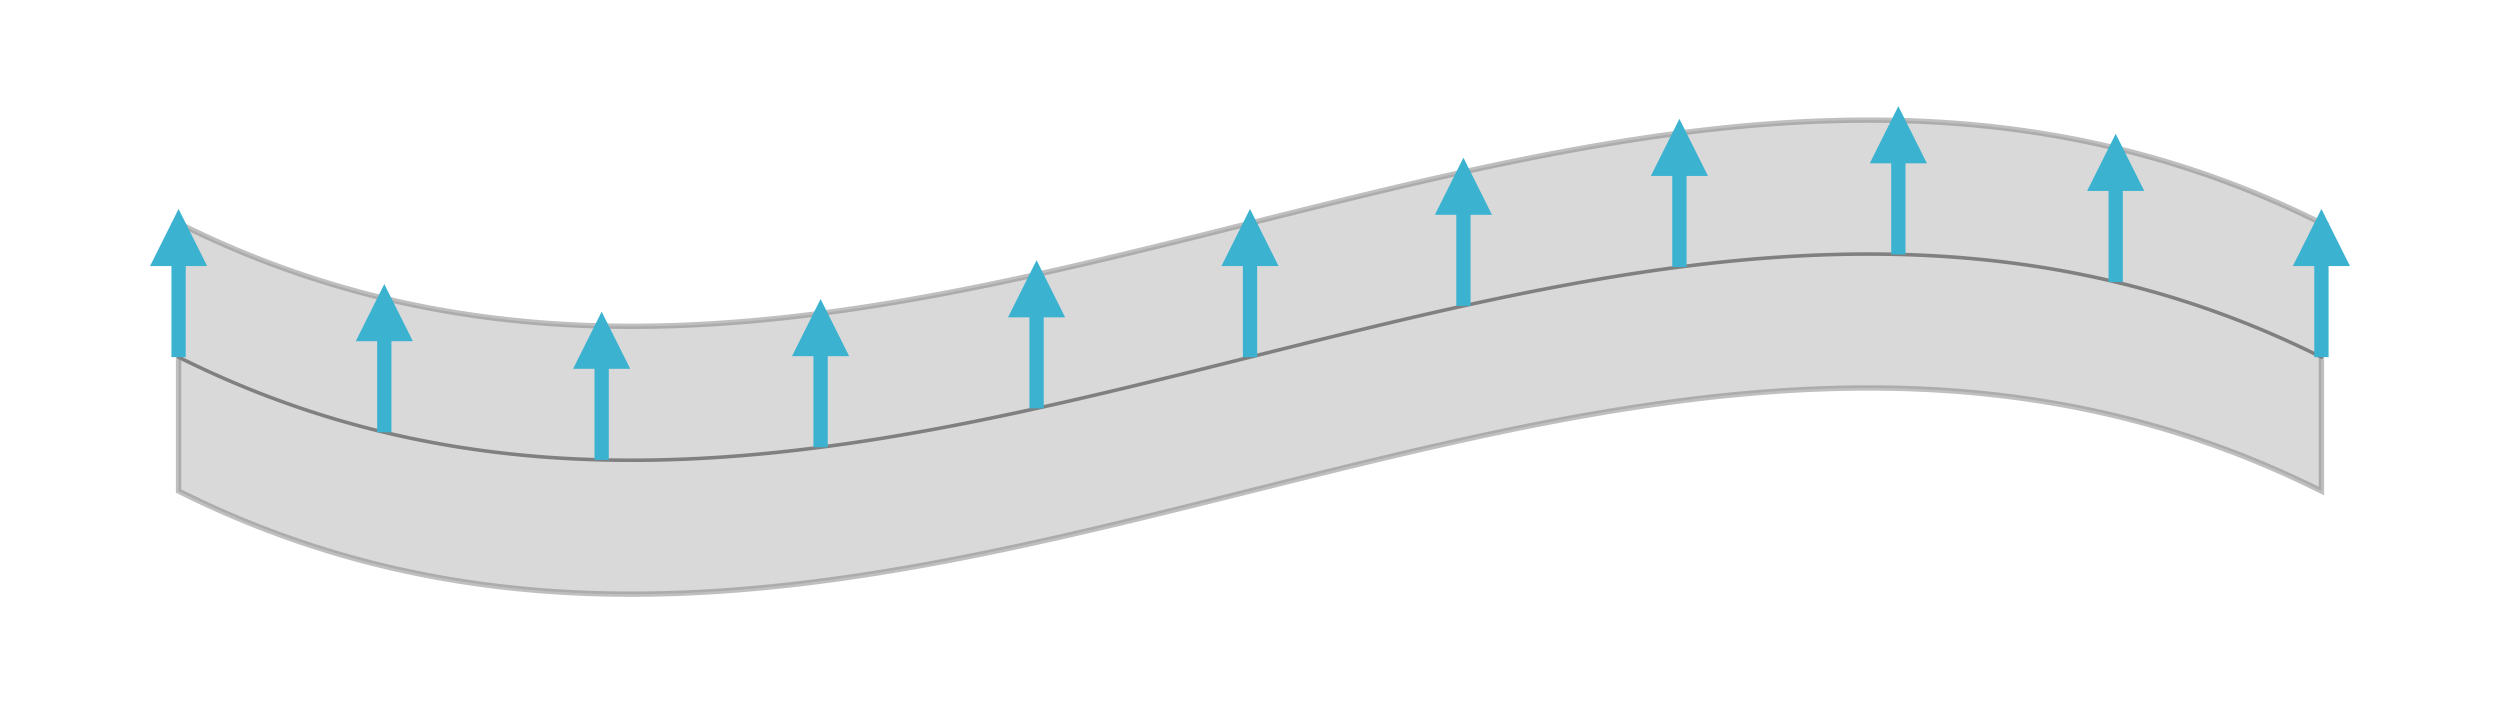
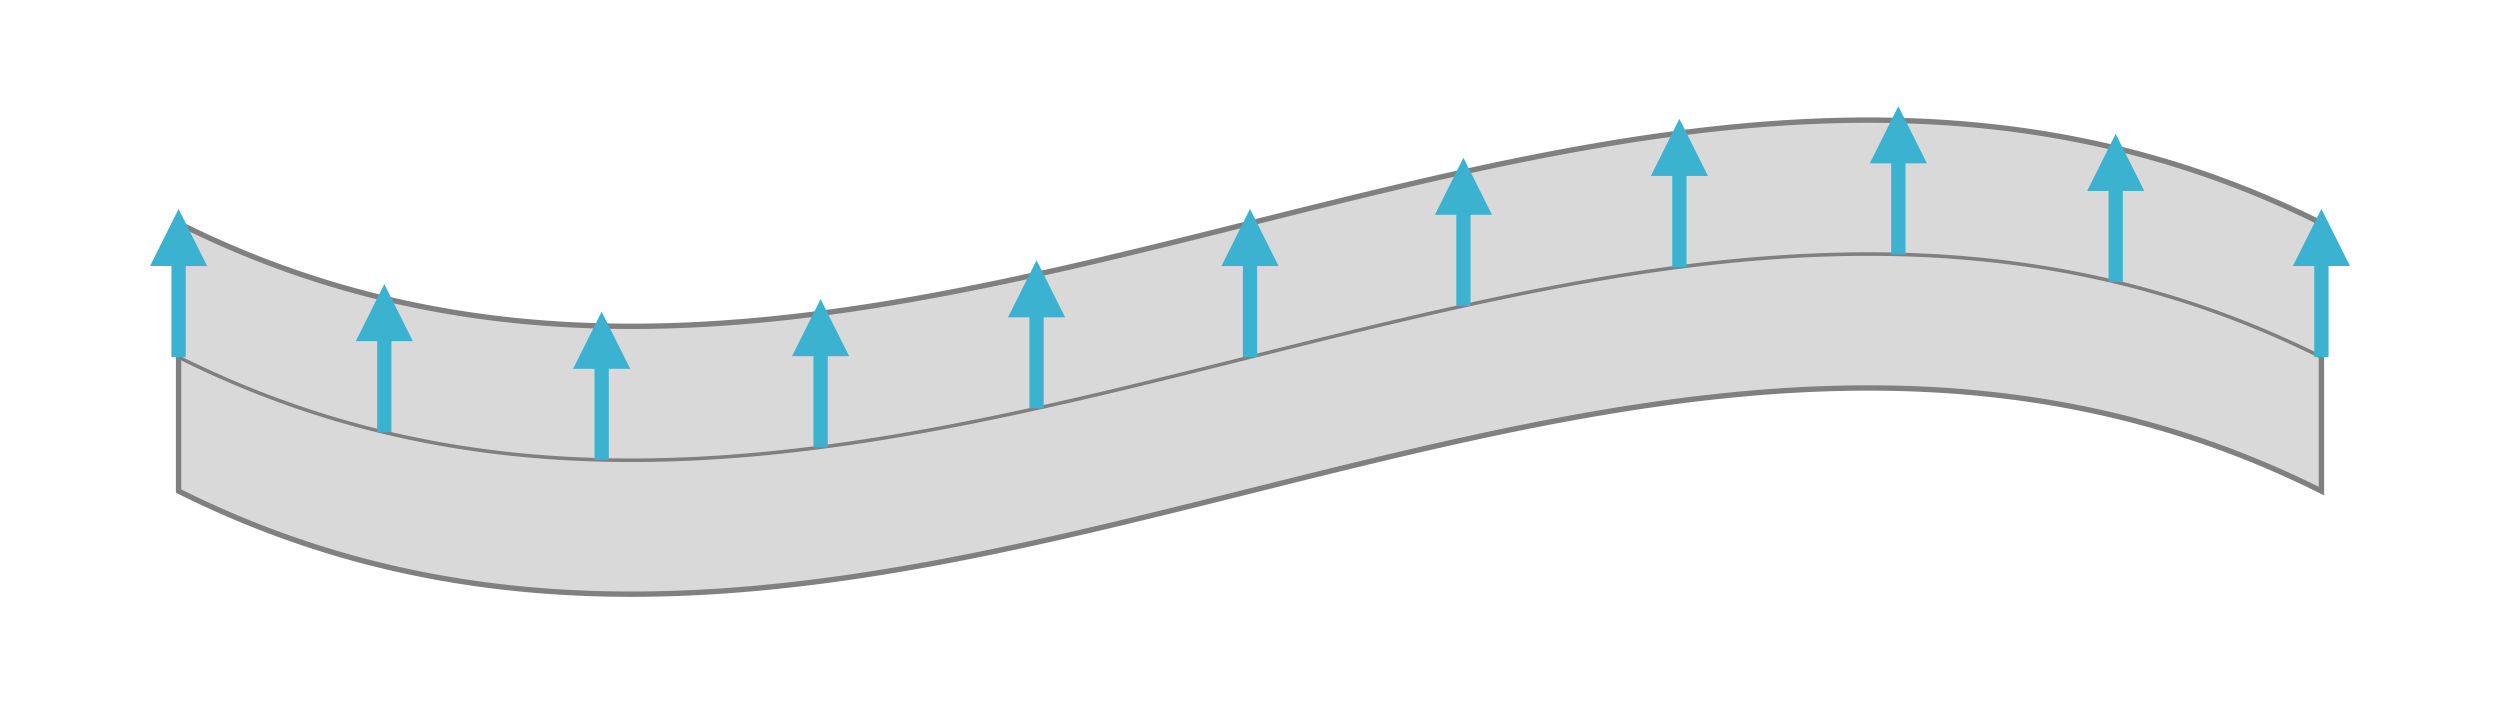
<svg xmlns="http://www.w3.org/2000/svg" baseProfile="full" height="40mm" version="1.1" viewBox="0,0,140,40" width="140mm">
  <defs>
    <style type="text/css">
.stitch_line {
    stroke-width: 0.3;
    stroke-linejoin: round;
    stroke-linecap: round;
    fill: none;
}
.path_center_line {
    fill: none;
    stroke:#808080;
    stroke-width: 0.2;
    stroke-linejoin: round;
    stroke-linecap: round;
}
.path_contour {
    fill: #808080;
    fill-opacity: 0.3;
    stroke: #808080;
-     stroke-opacity: 0.5;
+     stroke-opacity: 1;
    stroke-width: 0.3;
}
.text{
    text-anchor: middle;
    dominant-baseline: middle;
    font-family: sans-serif;
    font-size: 1.5mm;
}
.smalltext{
    text-anchor: middle;
    dominant-baseline: middle;
    font-family: sans-serif;
    font-size: 1mm;
}
.line_0 {
    fill: none;
    stroke:#3bb2d0;
    stroke-width:0.8;
    marker-end:url(#triangle_line_0);
}
</style>
    <marker id="triangle_line_0" markerHeight="4" markerWidth="4" orient="auto" refX="3.0" refY="2.0">
      <path d="M 0,0 L 4,2.0 L 0,4 z" fill="#3bb2d0" />
    </marker>
  </defs>
  <g>
    <g transform="translate(70.0,20.0)">
      <g>
        <path class="path_contour" d="M -60.000, -7.500  L -59.552, -7.279  L -59.102, -7.061  L -58.650, -6.848  L -58.197, -6.639  L -57.741, -6.433  L -57.283, -6.233  L -56.824, -6.036  L -56.363, -5.843  L -55.900, -5.655  L -55.435, -5.471  L -54.969, -5.292  L -54.501, -5.117  L -54.031, -4.946  L -53.560, -4.780  L -53.087, -4.618  L -52.613, -4.461  L -52.137, -4.308  L -51.660, -4.159  L -51.182, -4.015  L -50.702, -3.876  L -50.221, -3.741  L -49.738, -3.610  L -49.255, -3.484  L -48.770, -3.363  L -48.284, -3.246  L -47.797, -3.134  L -47.309, -3.026  L -46.821, -2.923  L -46.331, -2.824  L -45.840, -2.729  L -45.349, -2.639  L -44.856, -2.554  L -44.363, -2.472  L -43.869, -2.396  L -43.375, -2.323  L -42.880, -2.255  L -42.384, -2.191  L -41.888, -2.132  L -41.392, -2.077  L -40.894, -2.026  L -40.397, -1.979  L -39.899, -1.936  L -39.401, -1.897  L -38.902, -1.863  L -38.404, -1.832  L -37.905, -1.806  L -37.405, -1.783  L -36.906, -1.764  L -36.407, -1.749  L -35.907, -1.738  L -35.407, -1.731  L -34.908, -1.727  L -34.408, -1.727  L -33.908, -1.730  L -33.409, -1.737  L -32.909, -1.748  L -32.410, -1.762  L -31.910, -1.779  L -31.411, -1.799  L -30.912, -1.823  L -30.413, -1.850  L -29.914, -1.880  L -29.416, -1.914  L -28.917, -1.950  L -28.419, -1.989  L -27.921, -2.031  L -27.423, -2.076  L -26.926, -2.124  L -26.429, -2.175  L -25.932, -2.228  L -25.435, -2.284  L -24.939, -2.342  L -24.443, -2.403  L -23.948, -2.467  L -23.452, -2.533  L -22.957, -2.601  L -22.463, -2.671  L -21.968, -2.744  L -21.474, -2.819  L -20.980, -2.896  L -20.487, -2.975  L -19.994, -3.057  L -19.501, -3.140  L -19.009, -3.225  L -18.517, -3.312  L -18.025, -3.400  L -17.534, -3.491  L -17.042, -3.583  L -16.552, -3.677  L -16.061, -3.772  L -15.571, -3.869  L -15.081, -3.968  L -14.591, -4.068  L -14.102, -4.169  L -13.613, -4.272  L -13.124, -4.376  L -12.636, -4.481  L -12.148, -4.588  L -11.660, -4.695  L -11.172, -4.804  L -10.684, -4.914  L -10.197, -5.024  L -9.710, -5.136  L -9.223, -5.249  L -8.737, -5.362  L -8.250, -5.476  L -7.764, -5.592  L -7.278, -5.707  L -6.792, -5.824  L -6.306, -5.941  L -5.821, -6.059  L -5.335, -6.177  L -4.850, -6.296  L -4.364, -6.415  L -3.879, -6.534  L -3.394, -6.654  L -2.909, -6.774  L -2.424, -6.895  L -1.939, -7.016  L -1.454, -7.137  L -0.970, -7.258  L -0.485, -7.379  L 0.000, -7.500  L 0.485, -7.621  L 0.970, -7.742  L 1.454, -7.863  L 1.939, -7.984  L 2.424, -8.105  L 2.909, -8.226  L 3.394, -8.346  L 3.879, -8.466  L 4.364, -8.585  L 4.850, -8.704  L 5.335, -8.823  L 5.821, -8.941  L 6.306, -9.059  L 6.792, -9.176  L 7.278, -9.293  L 7.764, -9.408  L 8.250, -9.524  L 8.737, -9.638  L 9.223, -9.751  L 9.710, -9.864  L 10.197, -9.976  L 10.684, -10.086  L 11.172, -10.196  L 11.660, -10.305  L 12.148, -10.412  L 12.636, -10.519  L 13.124, -10.624  L 13.613, -10.728  L 14.102, -10.831  L 14.591, -10.932  L 15.081, -11.032  L 15.571, -11.131  L 16.061, -11.228  L 16.552, -11.323  L 17.042, -11.417  L 17.534, -11.509  L 18.025, -11.600  L 18.517, -11.688  L 19.009, -11.775  L 19.501, -11.860  L 19.994, -11.943  L 20.487, -12.025  L 20.980, -12.104  L 21.474, -12.181  L 21.968, -12.256  L 22.463, -12.329  L 22.957, -12.399  L 23.452, -12.467  L 23.948, -12.533  L 24.443, -12.597  L 24.939, -12.658  L 25.435, -12.716  L 25.932, -12.772  L 26.429, -12.825  L 26.926, -12.876  L 27.423, -12.924  L 27.921, -12.969  L 28.419, -13.011  L 28.917, -13.050  L 29.416, -13.086  L 29.914, -13.120  L 30.413, -13.150  L 30.912, -13.177  L 31.411, -13.201  L 31.910, -13.221  L 32.410, -13.238  L 32.909, -13.252  L 33.409, -13.263  L 33.908, -13.270  L 34.408, -13.273  L 34.908, -13.273  L 35.407, -13.269  L 35.907, -13.262  L 36.407, -13.251  L 36.906, -13.236  L 37.405, -13.217  L 37.905, -13.194  L 38.404, -13.168  L 38.902, -13.137  L 39.401, -13.103  L 39.899, -13.064  L 40.397, -13.021  L 40.894, -12.974  L 41.392, -12.923  L 41.888, -12.868  L 42.384, -12.809  L 42.880, -12.745  L 43.375, -12.677  L 43.869, -12.604  L 44.363, -12.528  L 44.856, -12.446  L 45.349, -12.361  L 45.840, -12.271  L 46.331, -12.176  L 46.821, -12.077  L 47.309, -11.974  L 47.797, -11.866  L 48.284, -11.754  L 48.770, -11.637  L 49.255, -11.516  L 49.738, -11.390  L 50.221, -11.259  L 50.702, -11.124  L 51.182, -10.985  L 51.660, -10.841  L 52.137, -10.692  L 52.613, -10.539  L 53.087, -10.382  L 53.560, -10.220  L 54.031, -10.054  L 54.501, -9.883  L 54.969, -9.708  L 55.435, -9.529  L 55.900, -9.345  L 56.363, -9.157  L 56.824, -8.964  L 57.283, -8.767  L 57.741, -8.567  L 58.197, -8.361  L 58.650, -8.152  L 59.102, -7.939  L 59.552, -7.721  L 60.000, -7.500  L 60.000, -7.000  L 60.000, -6.500  L 60.000, -6.000  L 60.000, -5.500  L 60.000, -5.000  L 60.000, -4.500  L 60.000, -4.000  L 60.000, -3.500  L 60.000, -3.000  L 60.000, -2.500  L 60.000, -2.000  L 60.000, -1.500  L 60.000, -1.000  L 60.000, -0.500  L 60.000, 0.000  L 60.000, 0.500  L 60.000, 1.000  L 60.000, 1.500  L 60.000, 2.000  L 60.000, 2.500  L 60.000, 3.000  L 60.000, 3.500  L 60.000, 4.000  L 60.000, 4.500  L 60.000, 5.000  L 60.000, 5.500  L 60.000, 6.000  L 60.000, 6.500  L 60.000, 7.000  L 60.000, 7.500  L 59.552, 7.279  L 59.102, 7.061  L 58.650, 6.848  L 58.197, 6.639  L 57.741, 6.433  L 57.283, 6.233  L 56.824, 6.036  L 56.363, 5.843  L 55.900, 5.655  L 55.435, 5.471  L 54.969, 5.292  L 54.501, 5.117  L 54.031, 4.946  L 53.560, 4.780  L 53.087, 4.618  L 52.613, 4.461  L 52.137, 4.308  L 51.660, 4.159  L 51.182, 4.015  L 50.702, 3.876  L 50.221, 3.741  L 49.738, 3.610  L 49.255, 3.484  L 48.770, 3.363  L 48.284, 3.246  L 47.797, 3.134  L 47.309, 3.026  L 46.821, 2.923  L 46.331, 2.824  L 45.840, 2.729  L 45.349, 2.639  L 44.856, 2.554  L 44.363, 2.472  L 43.869, 2.396  L 43.375, 2.323  L 42.880, 2.255  L 42.384, 2.191  L 41.888, 2.132  L 41.392, 2.077  L 40.894, 2.026  L 40.397, 1.979  L 39.899, 1.936  L 39.401, 1.897  L 38.902, 1.863  L 38.404, 1.832  L 37.905, 1.806  L 37.405, 1.783  L 36.906, 1.764  L 36.407, 1.749  L 35.907, 1.738  L 35.407, 1.731  L 34.908, 1.727  L 34.408, 1.727  L 33.908, 1.730  L 33.409, 1.737  L 32.909, 1.748  L 32.410, 1.762  L 31.910, 1.779  L 31.411, 1.799  L 30.912, 1.823  L 30.413, 1.850  L 29.914, 1.880  L 29.416, 1.914  L 28.917, 1.950  L 28.419, 1.989  L 27.921, 2.031  L 27.423, 2.076  L 26.926, 2.124  L 26.429, 2.175  L 25.932, 2.228  L 25.435, 2.284  L 24.939, 2.342  L 24.443, 2.403  L 23.948, 2.467  L 23.452, 2.533  L 22.957, 2.601  L 22.463, 2.671  L 21.968, 2.744  L 21.474, 2.819  L 20.980, 2.896  L 20.487, 2.975  L 19.994, 3.057  L 19.501, 3.140  L 19.009, 3.225  L 18.517, 3.312  L 18.025, 3.400  L 17.534, 3.491  L 17.042, 3.583  L 16.552, 3.677  L 16.061, 3.772  L 15.571, 3.869  L 15.081, 3.968  L 14.591, 4.068  L 14.102, 4.169  L 13.613, 4.272  L 13.124, 4.376  L 12.636, 4.481  L 12.148, 4.588  L 11.660, 4.695  L 11.172, 4.804  L 10.684, 4.914  L 10.197, 5.024  L 9.710, 5.136  L 9.223, 5.249  L 8.737, 5.362  L 8.250, 5.476  L 7.764, 5.592  L 7.278, 5.707  L 6.792, 5.824  L 6.306, 5.941  L 5.821, 6.059  L 5.335, 6.177  L 4.850, 6.296  L 4.364, 6.415  L 3.879, 6.534  L 3.394, 6.654  L 2.909, 6.774  L 2.424, 6.895  L 1.939, 7.016  L 1.454, 7.137  L 0.970, 7.258  L 0.485, 7.379  L 0.000, 7.500  L -0.485, 7.621  L -0.970, 7.742  L -1.454, 7.863  L -1.939, 7.984  L -2.424, 8.105  L -2.909, 8.226  L -3.394, 8.346  L -3.879, 8.466  L -4.364, 8.585  L -4.850, 8.704  L -5.335, 8.823  L -5.821, 8.941  L -6.306, 9.059  L -6.792, 9.176  L -7.278, 9.293  L -7.764, 9.408  L -8.250, 9.524  L -8.737, 9.638  L -9.223, 9.751  L -9.710, 9.864  L -10.197, 9.976  L -10.684, 10.086  L -11.172, 10.196  L -11.660, 10.305  L -12.148, 10.412  L -12.636, 10.519  L -13.124, 10.624  L -13.613, 10.728  L -14.102, 10.831  L -14.591, 10.932  L -15.081, 11.032  L -15.571, 11.131  L -16.061, 11.228  L -16.552, 11.323  L -17.042, 11.417  L -17.534, 11.509  L -18.025, 11.600  L -18.517, 11.688  L -19.009, 11.775  L -19.501, 11.860  L -19.994, 11.943  L -20.487, 12.025  L -20.980, 12.104  L -21.474, 12.181  L -21.968, 12.256  L -22.463, 12.329  L -22.957, 12.399  L -23.452, 12.467  L -23.948, 12.533  L -24.443, 12.597  L -24.939, 12.658  L -25.435, 12.716  L -25.932, 12.772  L -26.429, 12.825  L -26.926, 12.876  L -27.423, 12.924  L -27.921, 12.969  L -28.419, 13.011  L -28.917, 13.050  L -29.416, 13.086  L -29.914, 13.120  L -30.413, 13.150  L -30.912, 13.177  L -31.411, 13.201  L -31.910, 13.221  L -32.410, 13.238  L -32.909, 13.252  L -33.409, 13.263  L -33.908, 13.270  L -34.408, 13.273  L -34.908, 13.273  L -35.407, 13.269  L -35.907, 13.262  L -36.407, 13.251  L -36.906, 13.236  L -37.405, 13.217  L -37.905, 13.194  L -38.404, 13.168  L -38.902, 13.137  L -39.401, 13.103  L -39.899, 13.064  L -40.397, 13.021  L -40.894, 12.974  L -41.392, 12.923  L -41.888, 12.868  L -42.384, 12.809  L -42.880, 12.745  L -43.375, 12.677  L -43.869, 12.604  L -44.363, 12.528  L -44.856, 12.446  L -45.349, 12.361  L -45.840, 12.271  L -46.331, 12.176  L -46.821, 12.077  L -47.309, 11.974  L -47.797, 11.866  L -48.284, 11.754  L -48.770, 11.637  L -49.255, 11.516  L -49.738, 11.390  L -50.221, 11.259  L -50.702, 11.124  L -51.182, 10.985  L -51.660, 10.841  L -52.137, 10.692  L -52.613, 10.539  L -53.087, 10.382  L -53.560, 10.220  L -54.031, 10.054  L -54.501, 9.883  L -54.969, 9.708  L -55.435, 9.529  L -55.900, 9.345  L -56.363, 9.157  L -56.824, 8.964  L -57.283, 8.767  L -57.741, 8.567  L -58.197, 8.361  L -58.650, 8.152  L -59.102, 7.939  L -59.552, 7.721  L -60.000, 7.500  L -60.000, 7.000  L -60.000, 6.500  L -60.000, 6.000  L -60.000, 5.500  L -60.000, 5.000  L -60.000, 4.500  L -60.000, 4.000  L -60.000, 3.500  L -60.000, 3.000  L -60.000, 2.500  L -60.000, 2.000  L -60.000, 1.500  L -60.000, 1.000  L -60.000, 0.500  L -60.000, 0.000  L -60.000, -0.500  L -60.000, -1.000  L -60.000, -1.500  L -60.000, -2.000  L -60.000, -2.500  L -60.000, -3.000  L -60.000, -3.500  L -60.000, -4.000  L -60.000, -4.500  L -60.000, -5.000  L -60.000, -5.500  L -60.000, -6.000  L -60.000, -6.500  L -60.000, -7.000  L -60.000, -7.500  Z" />
        <path class="path_center_line" d="M -60.000, 0.000  L -59.552, 0.221  L -59.102, 0.439  L -58.650, 0.652  L -58.197, 0.861  L -57.741, 1.067  L -57.283, 1.267  L -56.824, 1.464  L -56.363, 1.657  L -55.900, 1.845  L -55.435, 2.029  L -54.969, 2.208  L -54.501, 2.383  L -54.031, 2.554  L -53.560, 2.720  L -53.087, 2.882  L -52.613, 3.039  L -52.137, 3.192  L -51.660, 3.341  L -51.182, 3.485  L -50.702, 3.624  L -50.221, 3.759  L -49.738, 3.890  L -49.255, 4.016  L -48.770, 4.137  L -48.284, 4.254  L -47.797, 4.366  L -47.309, 4.474  L -46.821, 4.577  L -46.331, 4.676  L -45.840, 4.771  L -45.349, 4.861  L -44.856, 4.946  L -44.363, 5.028  L -43.869, 5.104  L -43.375, 5.177  L -42.880, 5.245  L -42.384, 5.309  L -41.888, 5.368  L -41.392, 5.423  L -40.894, 5.474  L -40.397, 5.521  L -39.899, 5.564  L -39.401, 5.603  L -38.902, 5.637  L -38.404, 5.668  L -37.905, 5.694  L -37.405, 5.717  L -36.906, 5.736  L -36.407, 5.751  L -35.907, 5.762  L -35.407, 5.769  L -34.908, 5.773  L -34.408, 5.773  L -33.908, 5.770  L -33.409, 5.763  L -32.909, 5.752  L -32.410, 5.738  L -31.910, 5.721  L -31.411, 5.701  L -30.912, 5.677  L -30.413, 5.650  L -29.914, 5.620  L -29.416, 5.586  L -28.917, 5.550  L -28.419, 5.511  L -27.921, 5.469  L -27.423, 5.424  L -26.926, 5.376  L -26.429, 5.325  L -25.932, 5.272  L -25.435, 5.216  L -24.939, 5.158  L -24.443, 5.097  L -23.948, 5.033  L -23.452, 4.967  L -22.957, 4.899  L -22.463, 4.829  L -21.968, 4.756  L -21.474, 4.681  L -20.980, 4.604  L -20.487, 4.525  L -19.994, 4.443  L -19.501, 4.360  L -19.009, 4.275  L -18.517, 4.188  L -18.025, 4.100  L -17.534, 4.009  L -17.042, 3.917  L -16.552, 3.823  L -16.061, 3.728  L -15.571, 3.631  L -15.081, 3.532  L -14.591, 3.432  L -14.102, 3.331  L -13.613, 3.228  L -13.124, 3.124  L -12.636, 3.019  L -12.148, 2.912  L -11.660, 2.805  L -11.172, 2.696  L -10.684, 2.586  L -10.197, 2.476  L -9.710, 2.364  L -9.223, 2.251  L -8.737, 2.138  L -8.250, 2.024  L -7.764, 1.908  L -7.278, 1.793  L -6.792, 1.676  L -6.306, 1.559  L -5.821, 1.441  L -5.335, 1.323  L -4.850, 1.204  L -4.364, 1.085  L -3.879, 0.966  L -3.394, 0.846  L -2.909, 0.726  L -2.424, 0.605  L -1.939, 0.484  L -1.454, 0.363  L -0.970, 0.242  L -0.485, 0.121  L 0.000, 0.000  L 0.485, -0.121  L 0.970, -0.242  L 1.454, -0.363  L 1.939, -0.484  L 2.424, -0.605  L 2.909, -0.726  L 3.394, -0.846  L 3.879, -0.966  L 4.364, -1.085  L 4.850, -1.204  L 5.335, -1.323  L 5.821, -1.441  L 6.306, -1.559  L 6.792, -1.676  L 7.278, -1.793  L 7.764, -1.908  L 8.250, -2.024  L 8.737, -2.138  L 9.223, -2.251  L 9.710, -2.364  L 10.197, -2.476  L 10.684, -2.586  L 11.172, -2.696  L 11.660, -2.805  L 12.148, -2.912  L 12.636, -3.019  L 13.124, -3.124  L 13.613, -3.228  L 14.102, -3.331  L 14.591, -3.432  L 15.081, -3.532  L 15.571, -3.631  L 16.061, -3.728  L 16.552, -3.823  L 17.042, -3.917  L 17.534, -4.009  L 18.025, -4.100  L 18.517, -4.188  L 19.009, -4.275  L 19.501, -4.360  L 19.994, -4.443  L 20.487, -4.525  L 20.980, -4.604  L 21.474, -4.681  L 21.968, -4.756  L 22.463, -4.829  L 22.957, -4.899  L 23.452, -4.967  L 23.948, -5.033  L 24.443, -5.097  L 24.939, -5.158  L 25.435, -5.216  L 25.932, -5.272  L 26.429, -5.325  L 26.926, -5.376  L 27.423, -5.424  L 27.921, -5.469  L 28.419, -5.511  L 28.917, -5.550  L 29.416, -5.586  L 29.914, -5.620  L 30.413, -5.650  L 30.912, -5.677  L 31.411, -5.701  L 31.910, -5.721  L 32.410, -5.738  L 32.909, -5.752  L 33.409, -5.763  L 33.908, -5.770  L 34.408, -5.773  L 34.908, -5.773  L 35.407, -5.769  L 35.907, -5.762  L 36.407, -5.751  L 36.906, -5.736  L 37.405, -5.717  L 37.905, -5.694  L 38.404, -5.668  L 38.902, -5.637  L 39.401, -5.603  L 39.899, -5.564  L 40.397, -5.521  L 40.894, -5.474  L 41.392, -5.423  L 41.888, -5.368  L 42.384, -5.309  L 42.880, -5.245  L 43.375, -5.177  L 43.869, -5.104  L 44.363, -5.028  L 44.856, -4.946  L 45.349, -4.861  L 45.840, -4.771  L 46.331, -4.676  L 46.821, -4.577  L 47.309, -4.474  L 47.797, -4.366  L 48.284, -4.254  L 48.770, -4.137  L 49.255, -4.016  L 49.738, -3.890  L 50.221, -3.759  L 50.702, -3.624  L 51.182, -3.485  L 51.660, -3.341  L 52.137, -3.192  L 52.613, -3.039  L 53.087, -2.882  L 53.560, -2.720  L 54.031, -2.554  L 54.501, -2.383  L 54.969, -2.208  L 55.435, -2.029  L 55.900, -1.845  L 56.363, -1.657  L 56.824, -1.464  L 57.283, -1.267  L 57.741, -1.067  L 58.197, -0.861  L 58.650, -0.652  L 59.102, -0.439  L 59.552, -0.221  L 60.000, 0.000 " />
      </g>
      <path class="line_0" d="M -60.000, 0.000  L -60.000, -7.500 " />
      <path class="line_0" d="M -48.479, 4.208  L -48.479, -3.292 " />
      <path class="line_0" d="M -36.307, 5.753  L -36.307, -1.747 " />
      <path class="line_0" d="M -24.047, 5.046  L -24.047, -2.454 " />
      <path class="line_0" d="M -11.952, 2.870  L -11.952, -4.630 " />
      <path class="line_0" d="M 0.000, 0.000  L 0.000, -7.500 " />
      <path class="line_0" d="M 11.952, -2.870  L 11.952, -10.370 " />
      <path class="line_0" d="M 24.047, -5.046  L 24.047, -12.546 " />
      <path class="line_0" d="M 36.307, -5.753  L 36.307, -13.253 " />
      <path class="line_0" d="M 48.479, -4.208  L 48.479, -11.708 " />
      <path class="line_0" d="M 60.000, 0.000  L 60.000, -7.500 " />
    </g>
  </g>
</svg>
